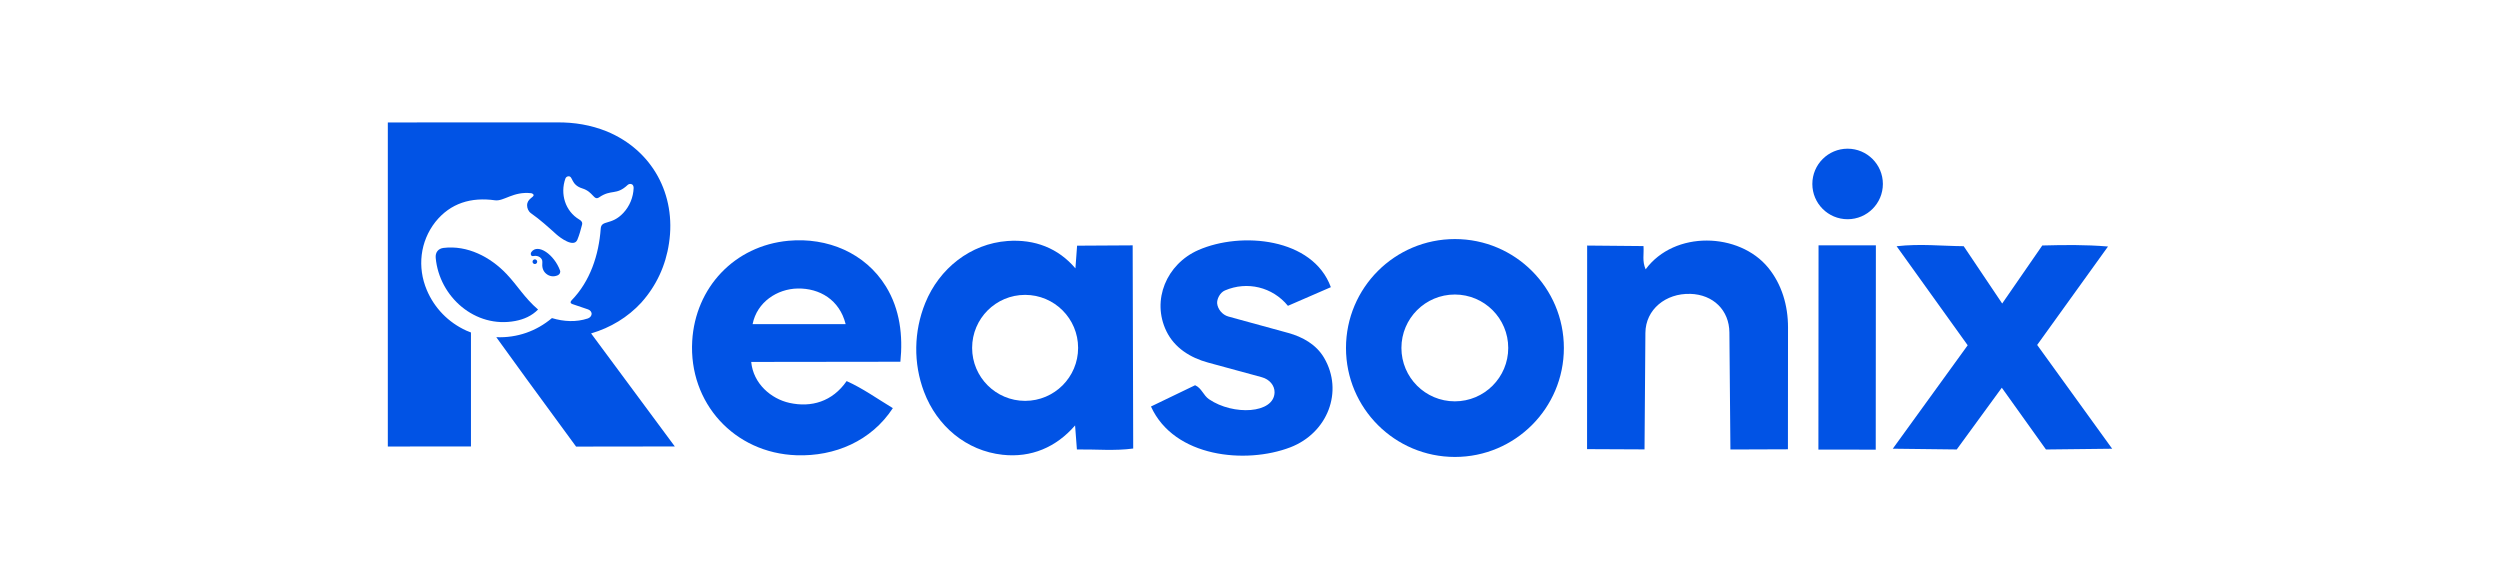
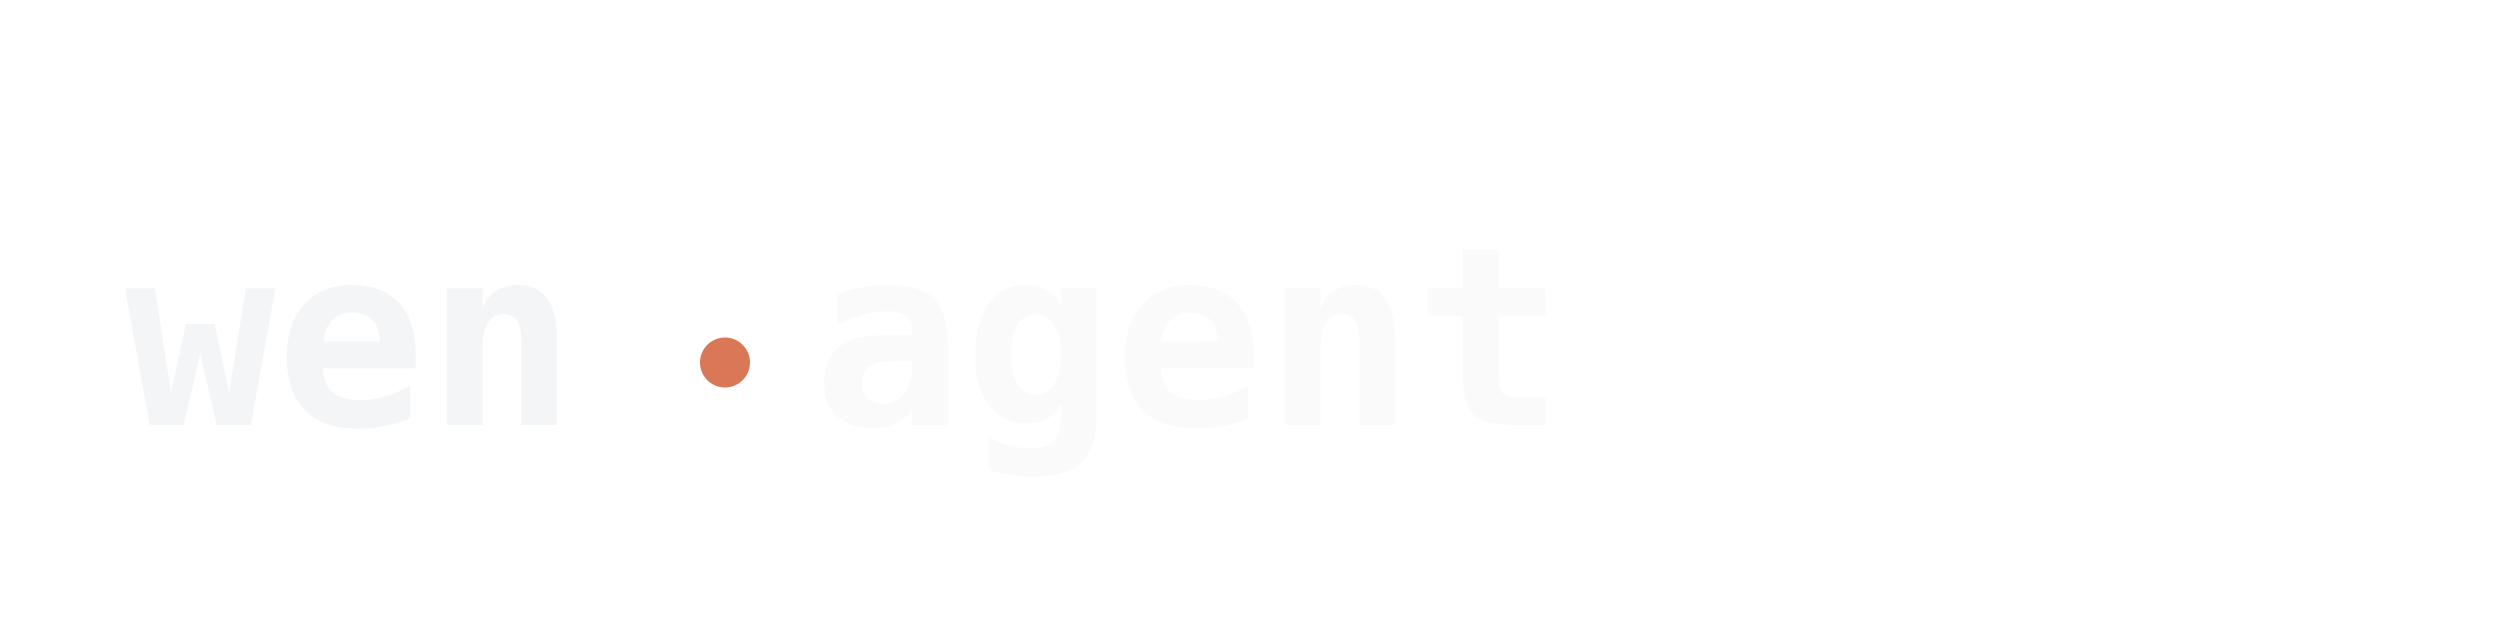
- <svg xmlns="http://www.w3.org/2000/svg" id="_图层_1" data-name="图层 1" viewBox="0 0 1692.66 392.25">
+ <svg xmlns="http://www.w3.org/2000/svg" viewBox="0 0 400 100">
  <defs>
    <style>
-       .cls-1 {
-         fill: #0153e5;
-       }
+       .text { fill: var(--logo-color, #f4f5f7); font-family: ui-monospace, "SF Mono", "Cascadia Code", Consolas, monospace; font-weight: 600; font-size: 40px; }
+       .dot { fill: var(--accent, #d97757); }
    </style>
  </defs>
-   <path class="cls-1" d="M767.26,303.68c-12.37,1.71-24.96.46-38.13.63l-1.23-16.27c-12.87,14.9-29.84,21.97-49.07,19.87-24.58-2.69-44.41-19.38-53.2-42.6-7.32-19.32-6.99-40.86.81-60.12,9.5-23.46,30.72-40.21,55.73-42.02,18.41-1.33,34.33,4.84,45.96,18.54l1.13-15.37,37.63-.22.36,137.56ZM729.95,235.53c0-19.82-16.06-35.88-35.88-35.88s-35.88,16.06-35.88,35.88,16.06,35.88,35.88,35.88,35.88-16.06,35.88-35.88Z" />
-   <path class="cls-1" d="M573.23,258.02c11.08,4.99,20.6,11.87,31.28,18.31-14.54,22.26-39.3,32.78-65.14,31.91-42.29-1.42-73.12-35.5-70.7-77.31,2.1-36.29,28.66-64.56,65.17-67.92,26.31-2.42,52.01,8.19,66.02,30.99,9.52,15.5,11.55,33.39,9.76,50.92l-101,.13c1.4,14.77,13.51,25.01,25.92,27.74,14.72,3.24,29.02-.82,38.69-14.77ZM572.56,219.47c-4.12-16.52-17.68-24.4-32.5-24.13-13.74.25-27.5,9.07-30.5,24.11l63,.02Z" />
-   <path class="cls-1" d="M1058.84,235.62c0,40.74-33.02,73.76-73.76,73.76s-73.76-33.02-73.76-73.76,33.02-73.76,73.76-73.76,73.76,33.02,73.76,73.76ZM1021.17,235.57c0-19.97-16.19-36.16-36.16-36.16s-36.16,16.19-36.16,36.16,16.19,36.16,36.16,36.16,36.16-16.19,36.16-36.16Z" />
-   <path class="cls-1" d="M1144.36,198.98c-16.4-.48-30.2,10.42-30.32,26.41l-.59,78.88-38.91-.18.06-137.83,38.15.35c.41,5.66-1.03,9.97,1.45,15.75,19.54-26.51,63.34-25.07,82.95-1.16,9.2,11.23,13.46,25.62,13.45,40.38l-.06,82.62-38.94.14-.69-79.28c-.13-14.92-10.82-25.64-26.54-26.1Z" />
-   <path class="cls-1" d="M1430.09,303.82l-44.84.51-29.9-41.82-30.52,41.81-43.29-.52,50.71-70.03-48.12-67.06c16.29-1.81,30.31-.14,45.42-.02l26.06,38.81,27.14-39.29c14.85-.38,28.79-.61,44.5.69l-47.96,66.65,50.79,70.28Z" />
-   <path class="cls-1" d="M873.65,302.86c-30.01,11.52-78.69,6.96-94.37-27.63l29.88-14.4c4.49,1.96,5.5,6.8,9.44,9.49,16.43,11.17,43.99,9.75,44.36-4.61.12-4.72-3.46-8.89-8.58-10.29l-36.51-9.95c-11.77-3.21-22.59-9.81-28.13-21.2-10.25-21.06.12-45.53,21.63-54.96,29.01-12.72,77.53-8.27,89.7,25.13l-29.06,12.62c-10.47-12.8-27.66-16.84-42.64-10.42-3.51,1.5-5.54,6.03-5.28,8.81.35,3.7,3.39,7.71,7.59,8.86l40.46,11.09c9.77,2.68,19.02,7.82,24.29,16.77,13.52,22.96,2.31,51.05-22.78,60.69Z" />
-   <rect class="cls-1" x="1181.54" y="215.87" width="138.32" height="38.82" transform="translate(1014.48 1485.8) rotate(-89.96)" />
-   <circle class="cls-1" cx="1250.95" cy="124.55" r="23.88" />
-   <g>
-     <path class="cls-1" d="M369.75,185.3c2.09,1.76,4.98,2.41,7.95,1.06,1.18-.54,1.96-1.91,1.47-3.25-3.92-10.71-14.97-18.54-19.38-12.48-.54.74-.52,1.7-.11,2.29.32.47.97.57,1.82.4,2.68-.56,6.02,1.31,5.7,4.3-.33,3.12.3,5.79,2.56,7.69Z" />
-     <path class="cls-1" d="M434.28,204.78c10.12-11.32,16.46-25.01,18.67-40.07,5.04-32.93-11.31-63.01-42.11-75.75-10.83-4.35-21.95-6.2-33.76-6.09l-114.5.03v219.42s56.29-.04,56.29-.04v-77.17c-1.86-.69-3.15-1.27-3.15-1.27-12.24-5.59-21.6-15.29-26.74-27.44-6.56-15.51-4.54-32.9,5.78-46.12,10.28-12.84,24.31-16.92,40.41-14.67,5.95.83,12.3-6.15,24.4-4.81.81.09,1.63.7,1.71,1.18.28,1.65-4.4,2.54-4.4,7.05,0,1.9.85,4.1,2.65,5.36,6.17,4.33,11.51,9.19,17.1,14.22,2.72,2.44,11.93,9.31,14.27,3.72,1.37-3.26,2.27-6.68,3.18-10.15.45-1.72-.5-2.74-1.89-3.56-9.5-5.63-13.08-17.35-9.37-27.74.36-1,1.29-1.49,2.08-1.52,3.19-.14,1.49,5.78,9.38,8.21,7.49,2.31,7.71,8.53,11.35,6.05,8.48-5.78,11.54-1.05,19.41-8.46.81-.76,2.2-.82,3.04-.23.52.36.97,1.29.93,2.38-.23,6.26-2.67,12.24-6.95,16.84-8.09,8.69-14.89,4.53-15.33,10.62-1.29,17.86-7.13,35.69-19.81,48.66-.41.42-.65,1.01-.58,1.41.07.42.57.83,1.12,1.01l10.68,3.63c1.51.51,2.6,1.87,2.41,3.31-.17,1.26-1.17,2.37-2.61,2.85-7.84,2.59-16.26,2.14-24.24-.27-10.56,8.89-23.54,13.48-37.68,12.93l20.53,28.34,33.49,45.73,66.85-.09-56.68-76.53c13.19-3.89,24.78-10.87,34.07-20.94Z" />
-     <circle class="cls-1" cx="362.14" cy="177.19" r="1.58" />
-     <path class="cls-1" d="M300.31,167.85c-3.53.43-5.65,2.96-5.31,6.74,2.39,26.35,26.7,47.92,53.94,42.72,5.8-1.11,11.08-3.41,15.36-7.74-9.27-7.98-13.79-16.12-21.41-24.13-10.91-11.47-26.43-19.54-42.58-17.59Z" />
-   </g>
+   <text x="20" y="68" class="text">wen</text>
+   <text x="130" y="68" class="text" opacity="0.45">agent</text>
+   <circle cx="116" cy="58" r="4" class="dot" />
</svg>
